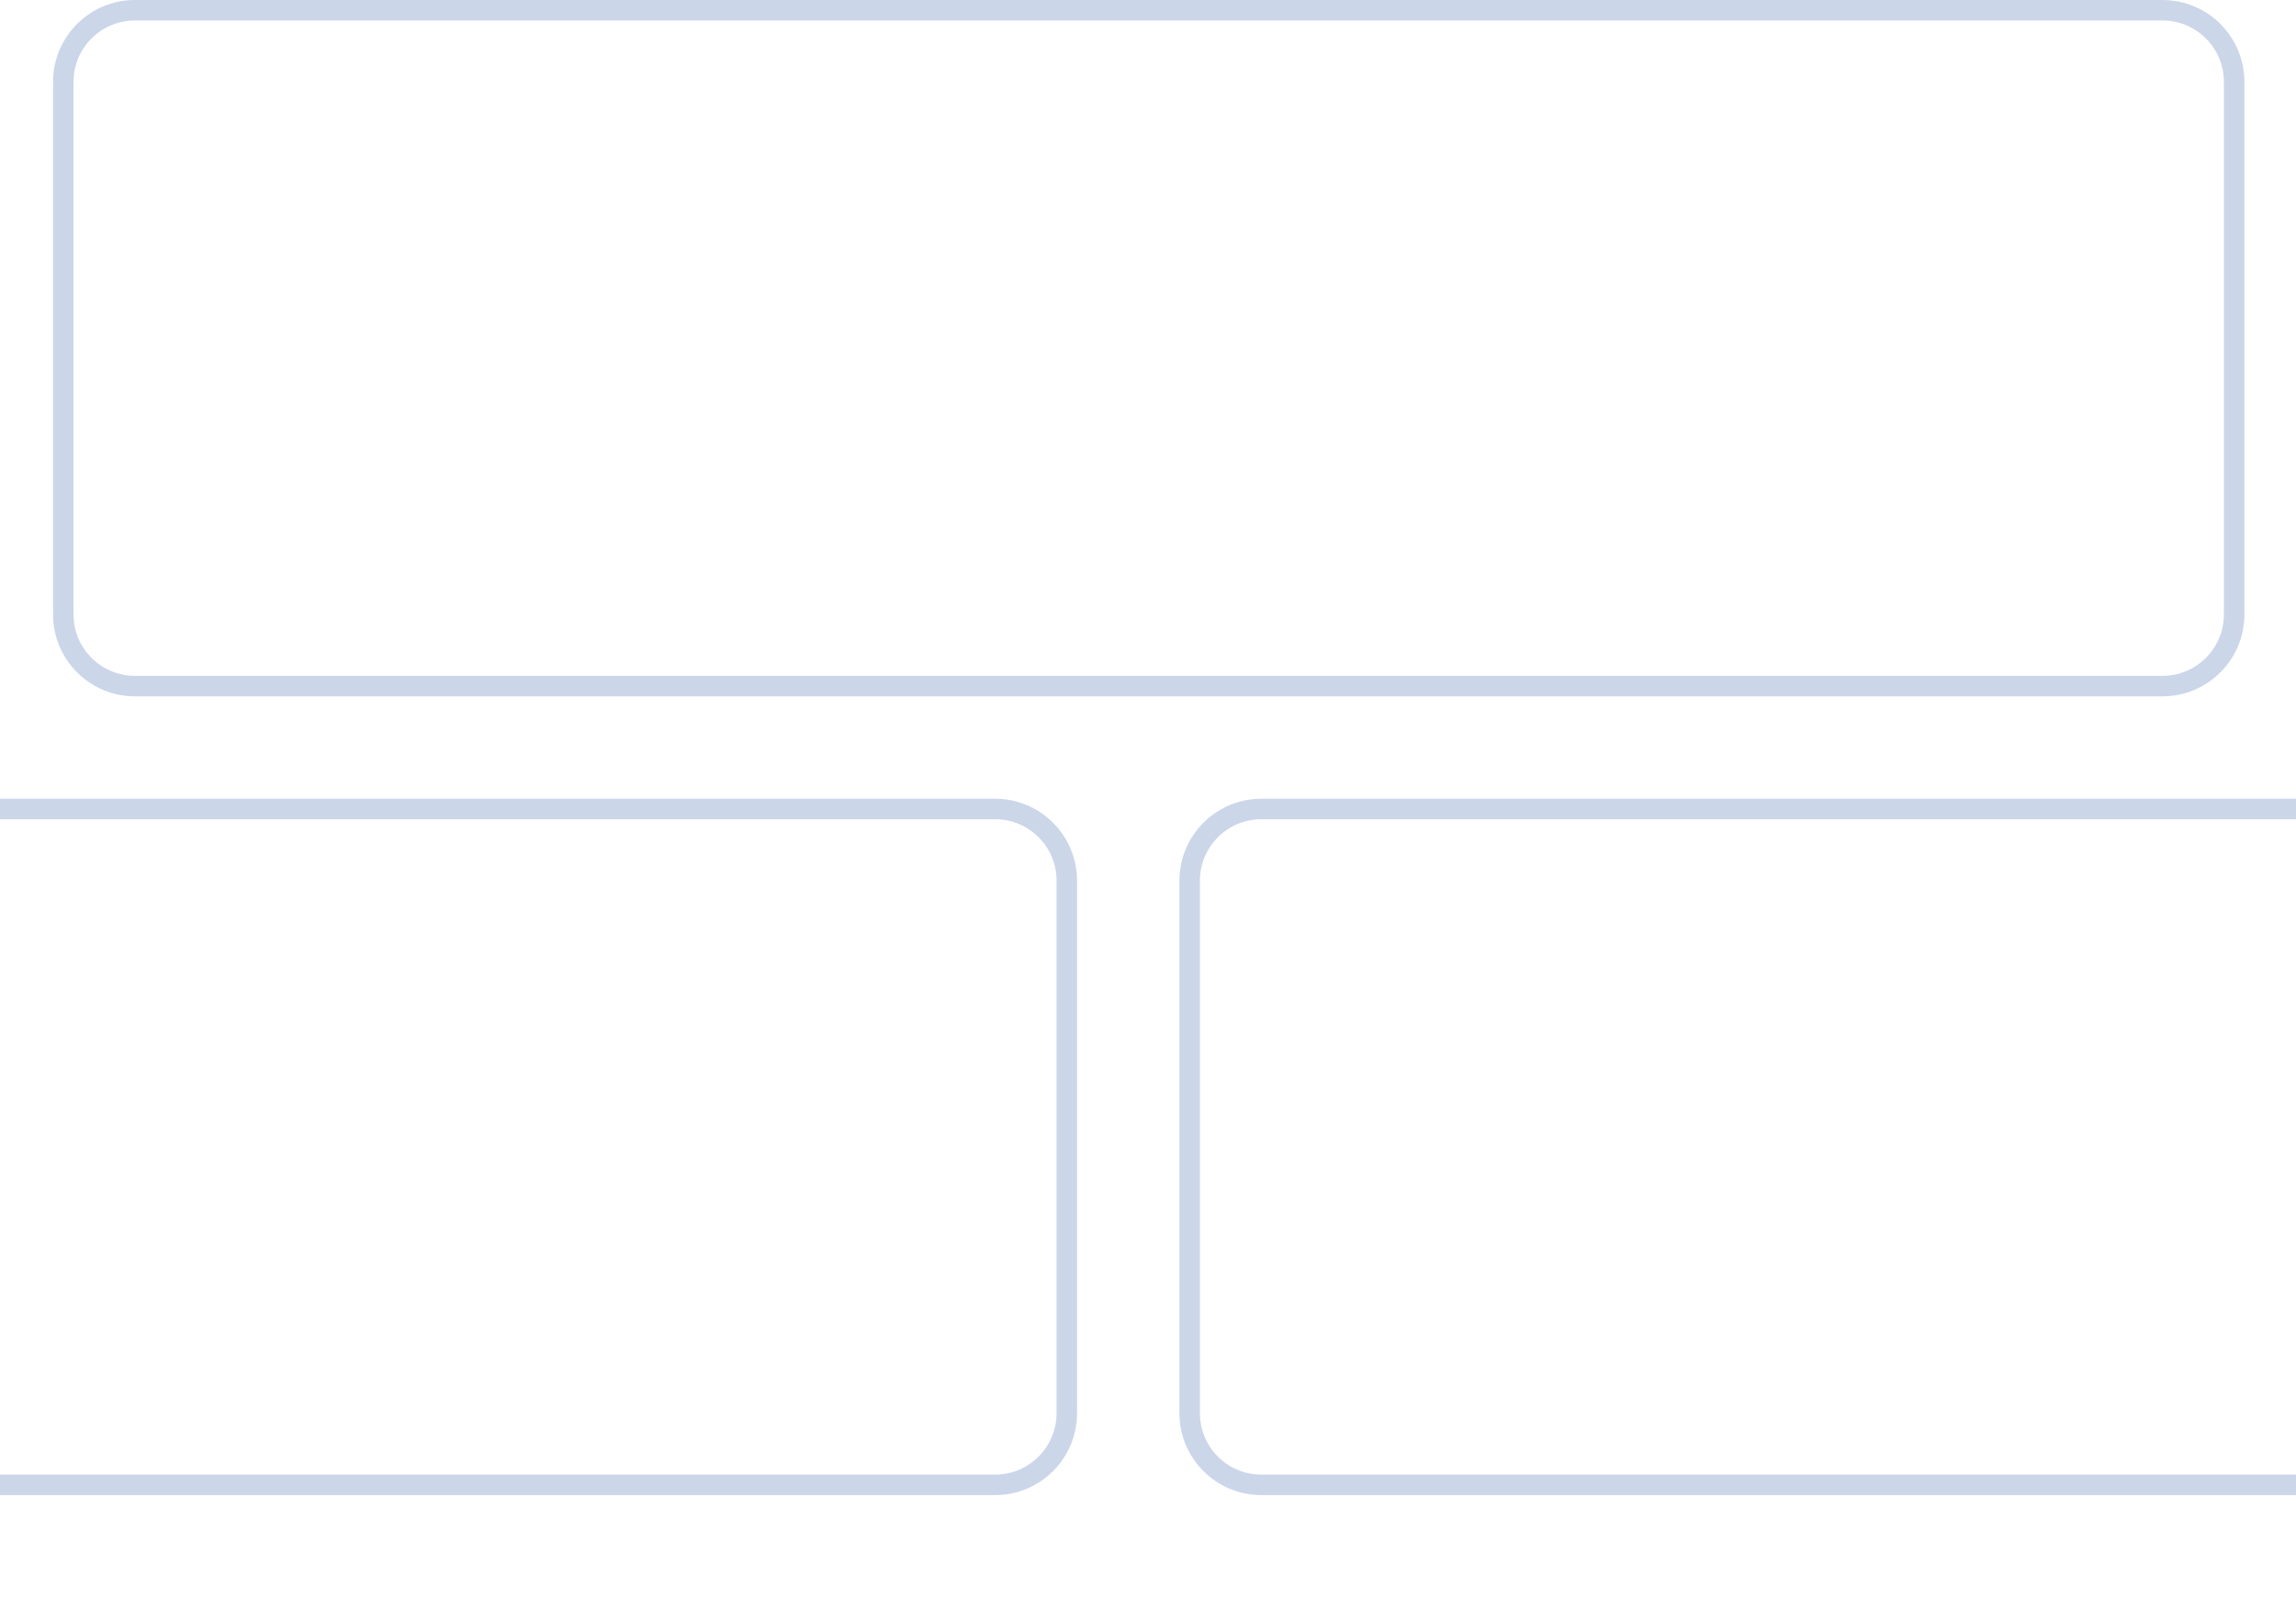
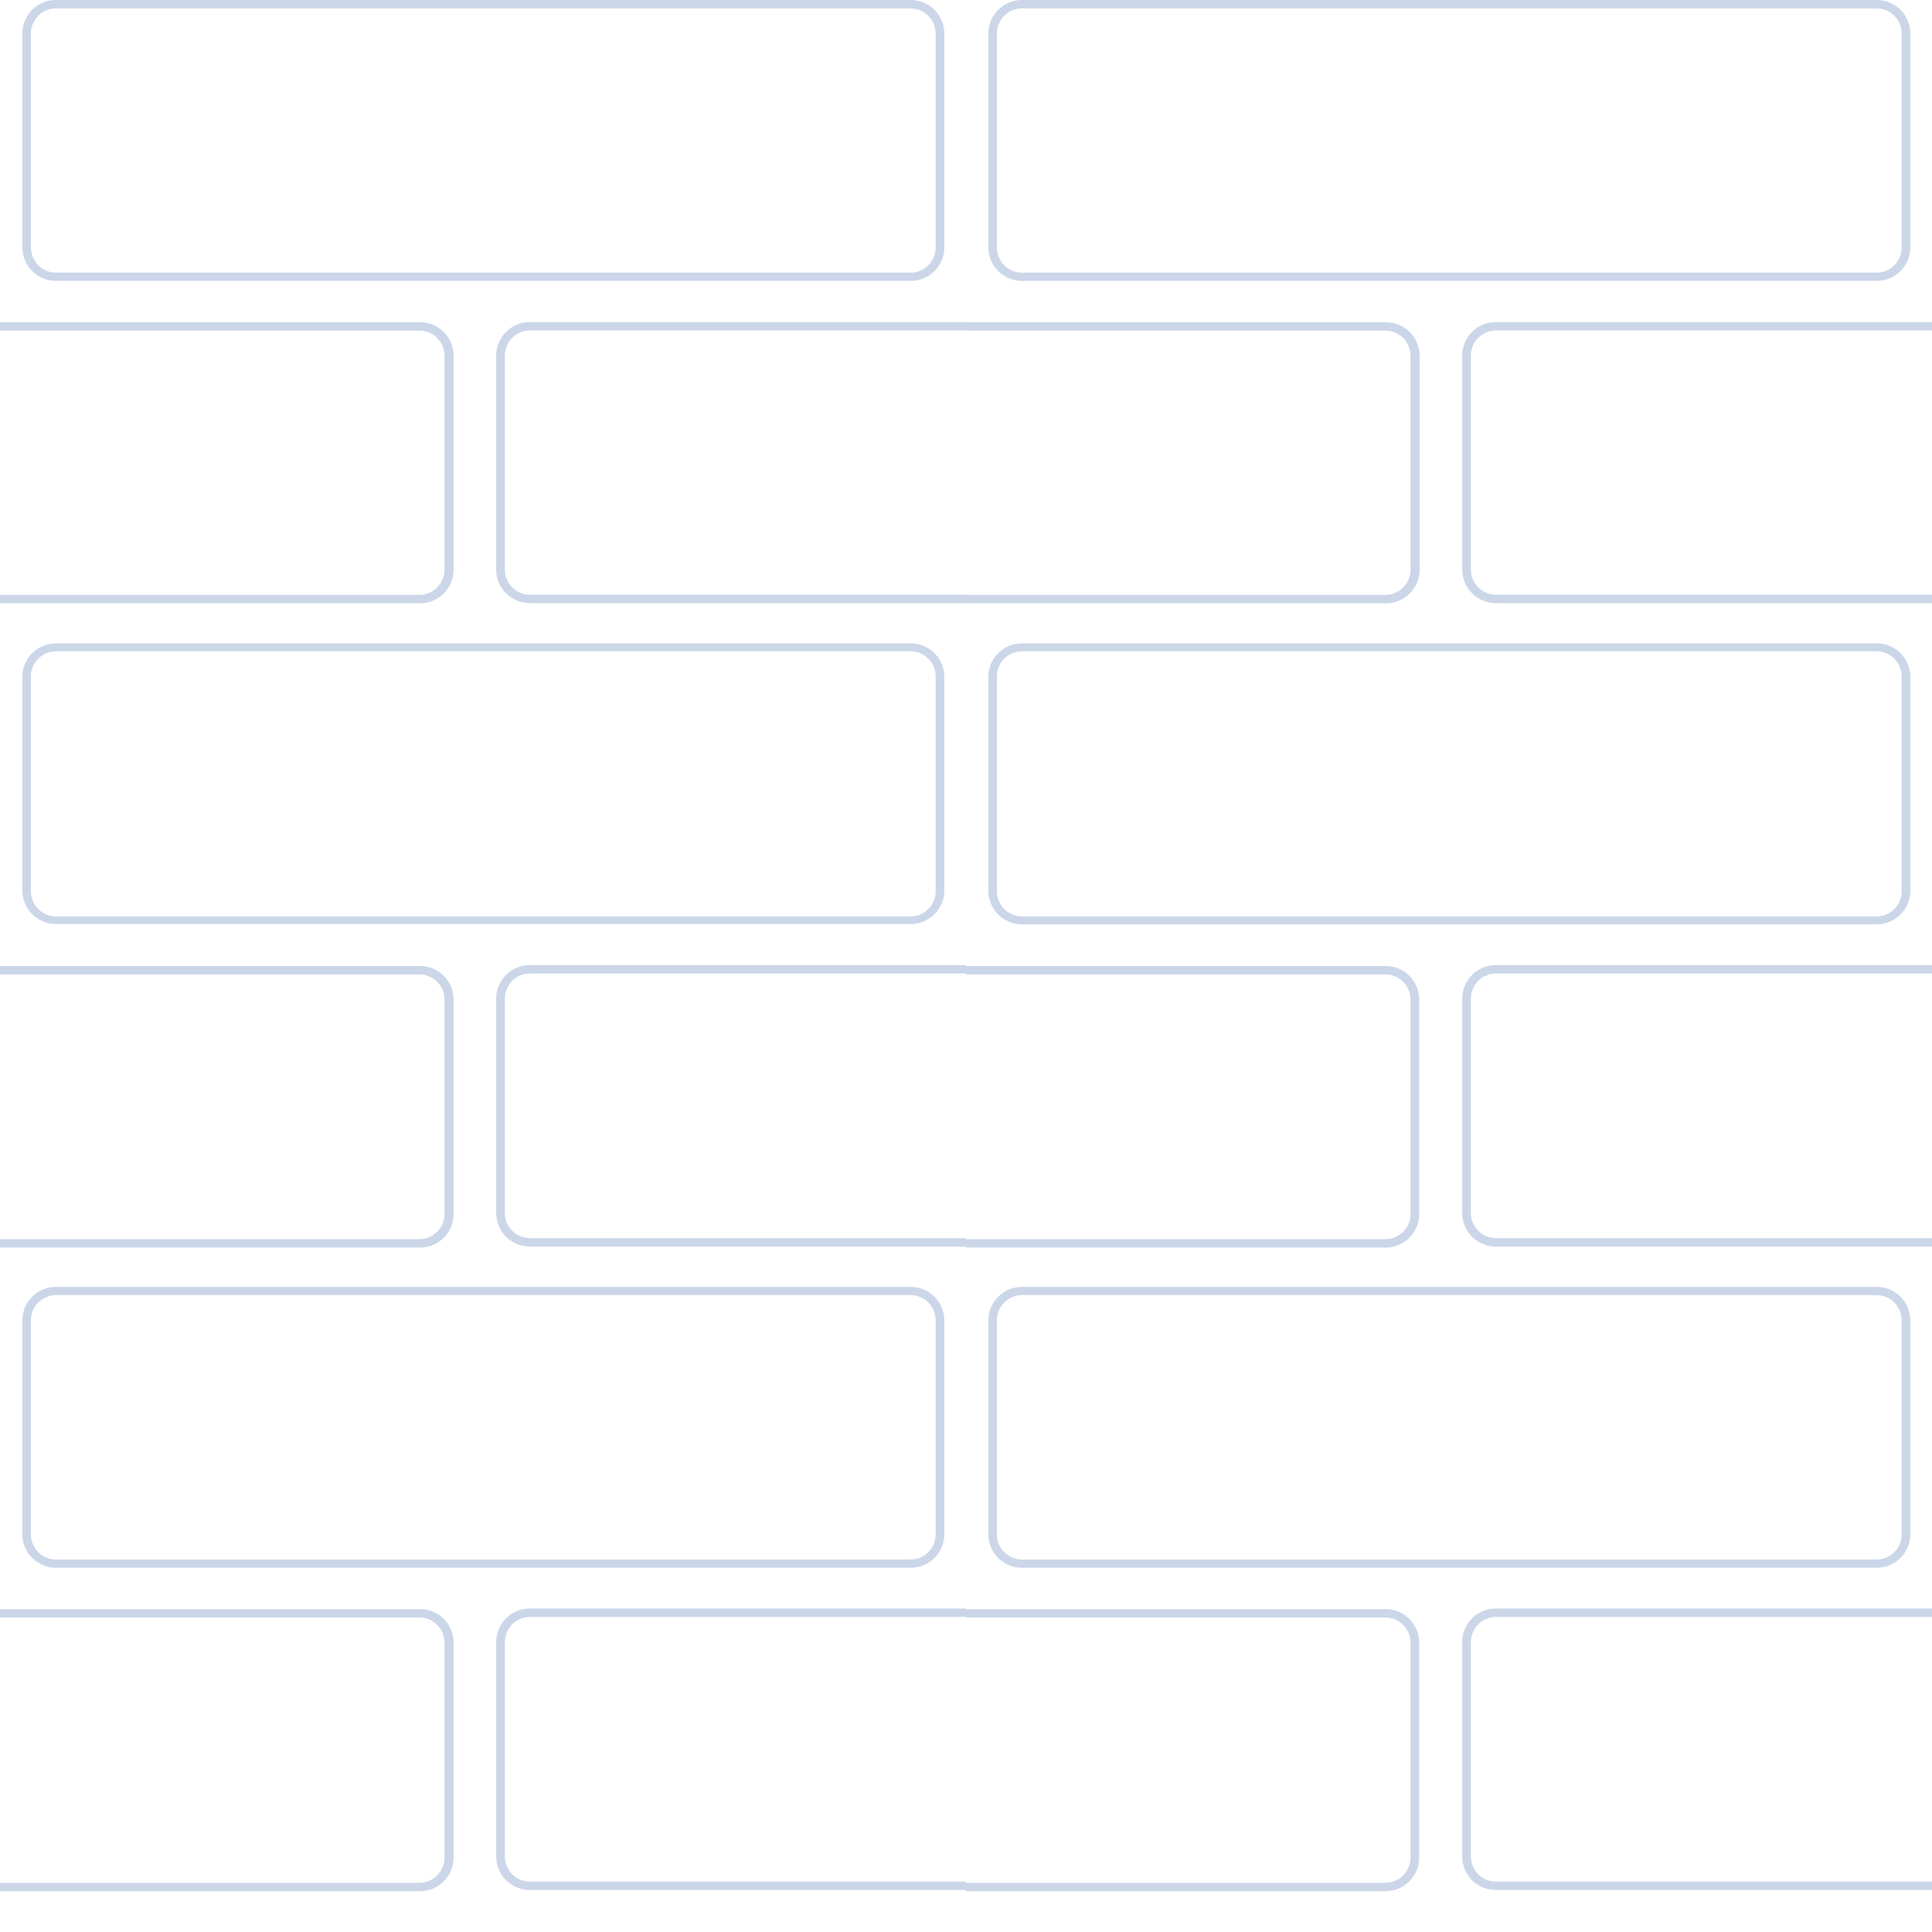
- <svg xmlns="http://www.w3.org/2000/svg" id="Layer_1" data-name="Layer 1" viewBox="0 0 112.11 78.06">
+ <svg xmlns="http://www.w3.org/2000/svg" id="Layer_1" data-name="Layer 1" viewBox="0 0 230 230">
  <defs>
-     <style>.cls-1{fill:#b5c5e0;opacity:0.7;}</style>
+     <style>.cls-1{fill:#b5c5e0;opacity:0.7;isolation:isolate;}</style>
  </defs>
-   <path class="cls-1" d="M57.59,43V69a4,4,0,0,0,4,4h50.52V72H61.59a3,3,0,0,1-3-3V43a3,3,0,0,1,3-3h50.52V39H61.59A4,4,0,0,0,57.59,43Z" />
-   <path class="cls-1" d="M48.59,39H0v1H48.59a3,3,0,0,1,3,3V69a3,3,0,0,1-3,3H0v1H48.59a4,4,0,0,0,4-4V43A4,4,0,0,0,48.59,39Z" />
-   <path class="cls-1" d="M2.59,4V30a4,4,0,0,0,4,4h99a4,4,0,0,0,4-4V4a4,4,0,0,0-4-4h-99A4,4,0,0,0,2.59,4Zm4-3h99a3,3,0,0,1,3,3V30a3,3,0,0,1-3,3h-99a3,3,0,0,1-3-3V4A3,3,0,0,1,6.59,1Z" />
+   <path class="cls-1" d="M59.07,42.29V67.87a4,4,0,0,0,4.11,3.93H115v-1H63.18a3,3,0,0,1-3.08-2.95V42.29a3,3,0,0,1,3.08-2.95H115v-1H63.18A4,4,0,0,0,59.07,42.29Z" />
+   <path class="cls-1" d="M49.84,38.36H0v1H49.84a3,3,0,0,1,3.08,2.95V67.87a3,3,0,0,1-3.08,2.95H0v1H49.84A4,4,0,0,0,54,67.87V42.29A4,4,0,0,0,49.84,38.36Z" />
+   <path class="cls-1" d="M2.66,3.93V29.51a4,4,0,0,0,4.1,3.93H108.31a4,4,0,0,0,4.11-3.93V3.93A4,4,0,0,0,108.31,0H6.76A4,4,0,0,0,2.66,3.93ZM6.76,1H108.31a3,3,0,0,1,3.08,3V29.51a3,3,0,0,1-3.08,2.95H6.76a3,3,0,0,1-3.08-2.95V3.93A3,3,0,0,1,6.76,1Z" />
+   <path class="cls-1" d="M174.07,42.29V67.87a4,4,0,0,0,4.11,3.93H230v-1H178.18a3,3,0,0,1-3.08-2.95V42.29a3,3,0,0,1,3.08-2.95H230v-1H178.18A4,4,0,0,0,174.07,42.29Z" />
+   <path class="cls-1" d="M164.84,38.36H115v1h49.84a3,3,0,0,1,3.08,2.95V67.87a3,3,0,0,1-3.08,2.95H115v1h49.84A4,4,0,0,0,169,67.87V42.29A4,4,0,0,0,164.84,38.36Z" />
+   <path class="cls-1" d="M117.66,3.93V29.51a4,4,0,0,0,4.1,3.93H223.31a4,4,0,0,0,4.11-3.93V3.93A4,4,0,0,0,223.31,0H121.76A4,4,0,0,0,117.66,3.93ZM121.76,1H223.31a3,3,0,0,1,3.08,3V29.51a3,3,0,0,1-3.08,2.95H121.76a3,3,0,0,1-3.08-2.95V3.93A3,3,0,0,1,121.76,1Z" />
+   <path class="cls-1" d="M59.07,118.89v25.57a4,4,0,0,0,4.11,3.94H115v-1H63.18a3,3,0,0,1-3.08-2.95V118.89a3,3,0,0,1,3.08-3H115v-1H63.18A4,4,0,0,0,59.07,118.89Z" />
+   <path class="cls-1" d="M49.84,115H0v1H49.84a3,3,0,0,1,3.08,3v25.57a3,3,0,0,1-3.08,2.95H0v1H49.84A4,4,0,0,0,54,144.46V118.89A4,4,0,0,0,49.84,115Z" />
+   <path class="cls-1" d="M2.66,80.53V106.1A4,4,0,0,0,6.76,110H108.31a4,4,0,0,0,4.11-3.94V80.53a4,4,0,0,0-4.11-3.94H6.76A4,4,0,0,0,2.66,80.53Zm4.1-3H108.31a3,3,0,0,1,3.08,3V106.1a3,3,0,0,1-3.08,3H6.76a3,3,0,0,1-3.08-3V80.53a3,3,0,0,1,3.08-3Z" />
+   <path class="cls-1" d="M174.07,118.89v25.57a4,4,0,0,0,4.11,3.94H230v-1H178.18a3,3,0,0,1-3.08-2.95V118.89a3,3,0,0,1,3.08-3H230v-1H178.18A4,4,0,0,0,174.07,118.89Z" />
+   <path class="cls-1" d="M164.84,115H115v1h49.84a3,3,0,0,1,3.08,3v25.57a3,3,0,0,1-3.08,2.95H115v1h49.84a4,4,0,0,0,4.11-3.94V118.89A4,4,0,0,0,164.84,115Z" />
+   <path class="cls-1" d="M117.66,80.53V106.1a4,4,0,0,0,4.1,3.94H223.31a4,4,0,0,0,4.11-3.94V80.53a4,4,0,0,0-4.11-3.94H121.76A4,4,0,0,0,117.66,80.53Zm4.1-3H223.31a3,3,0,0,1,3.08,3V106.1a3,3,0,0,1-3.08,3H121.76a3,3,0,0,1-3.08-3V80.53a3,3,0,0,1,3.08-3Z" />
+   <path class="cls-1" d="M59.07,195.49v25.58A4,4,0,0,0,63.18,225H115v-1H63.18a3,3,0,0,1-3.08-3V195.49a3,3,0,0,1,3.08-3H115v-1H63.18A4,4,0,0,0,59.07,195.49Z" />
+   <path class="cls-1" d="M49.84,191.56H0v1H49.84a3,3,0,0,1,3.08,3v25.58a3,3,0,0,1-3.08,3H0v1H49.84A4,4,0,0,0,54,221.07V195.49A4,4,0,0,0,49.84,191.56Z" />
+   <path class="cls-1" d="M2.66,157.13v25.58a4,4,0,0,0,4.1,3.93H108.31a4,4,0,0,0,4.11-3.93V157.13a4,4,0,0,0-4.11-3.93H6.76A4,4,0,0,0,2.66,157.13Zm4.1-2.95H108.31a3,3,0,0,1,3.08,2.95v25.58a3,3,0,0,1-3.08,2.95H6.76a3,3,0,0,1-3.08-2.95V157.13a3,3,0,0,1,3.08-2.95Z" />
+   <path class="cls-1" d="M174.07,195.49v25.58a4,4,0,0,0,4.11,3.93H230v-1H178.18a3,3,0,0,1-3.08-3V195.49a3,3,0,0,1,3.08-3H230v-1H178.18A4,4,0,0,0,174.07,195.49Z" />
+   <path class="cls-1" d="M164.84,191.56H115v1h49.84a3,3,0,0,1,3.08,3v25.58a3,3,0,0,1-3.08,3H115v1h49.84a4,4,0,0,0,4.11-3.93V195.49A4,4,0,0,0,164.84,191.56Z" />
+   <path class="cls-1" d="M117.66,157.13v25.58a4,4,0,0,0,4.1,3.93H223.31a4,4,0,0,0,4.11-3.93V157.13a4,4,0,0,0-4.11-3.93H121.76A4,4,0,0,0,117.66,157.13Zm4.1-2.95H223.31a3,3,0,0,1,3.08,2.95v25.58a3,3,0,0,1-3.08,2.95H121.76a3,3,0,0,1-3.08-2.95V157.13a3,3,0,0,1,3.08-2.95Z" />
</svg>
